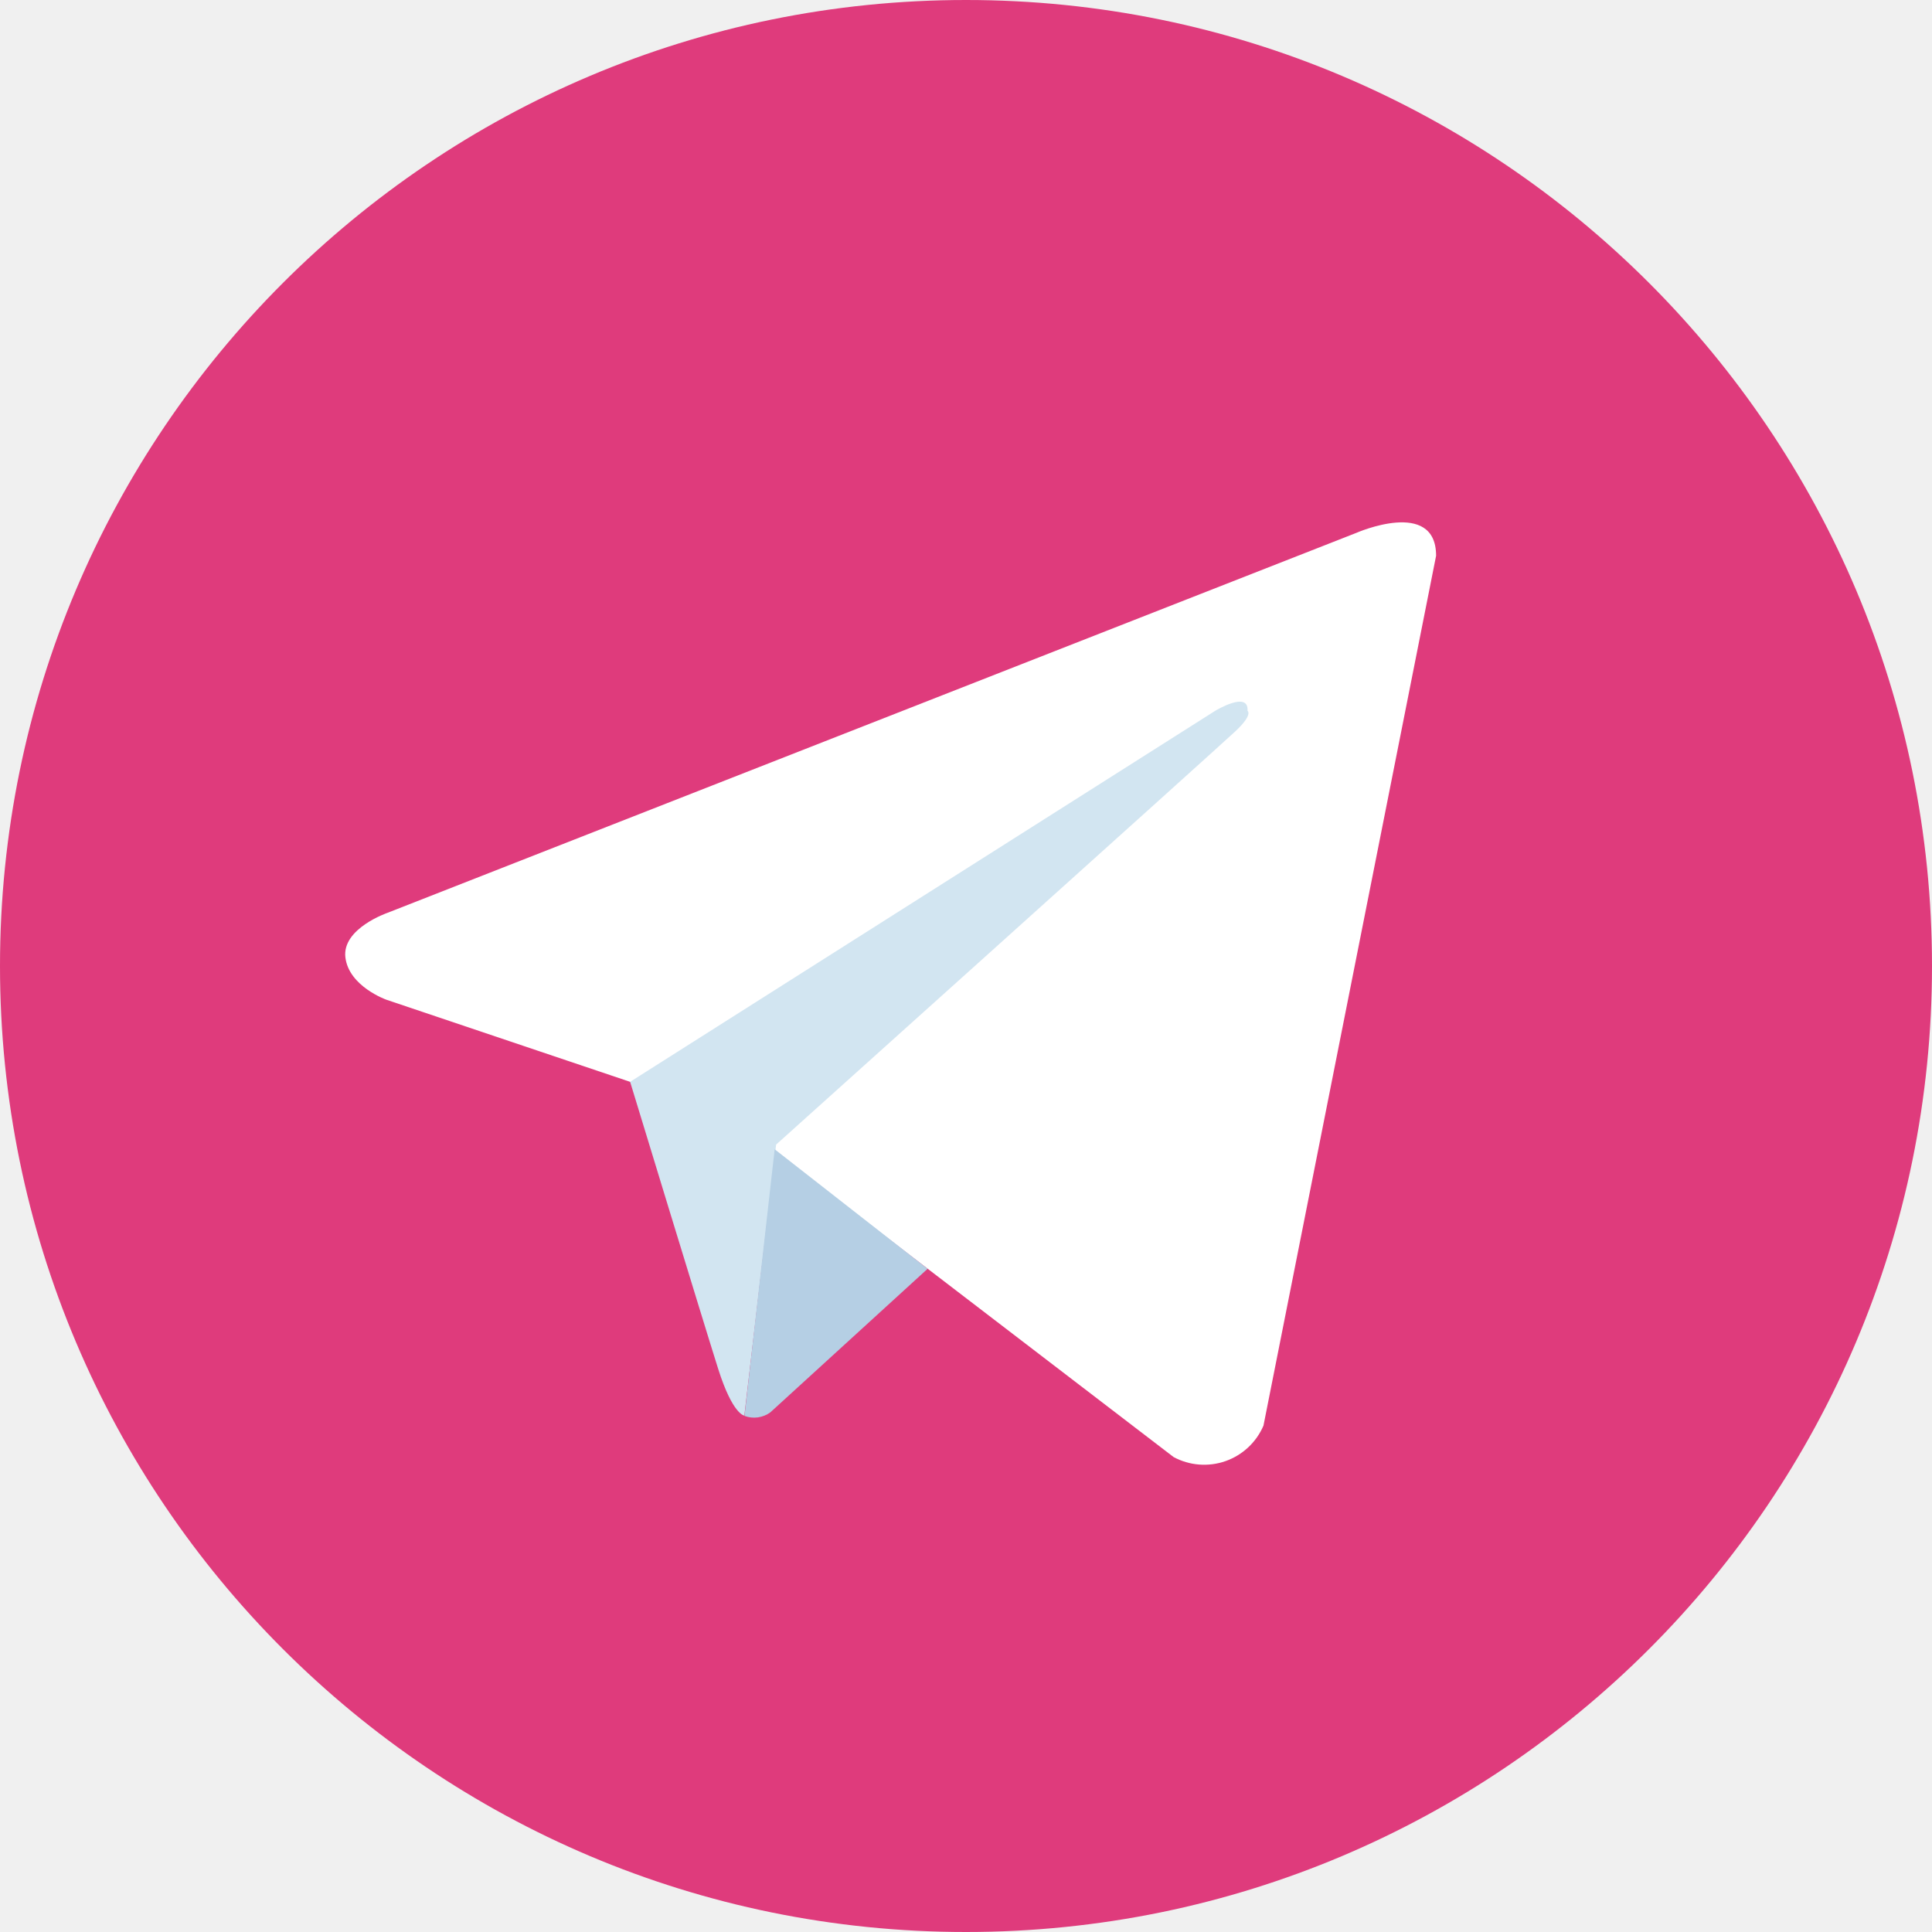
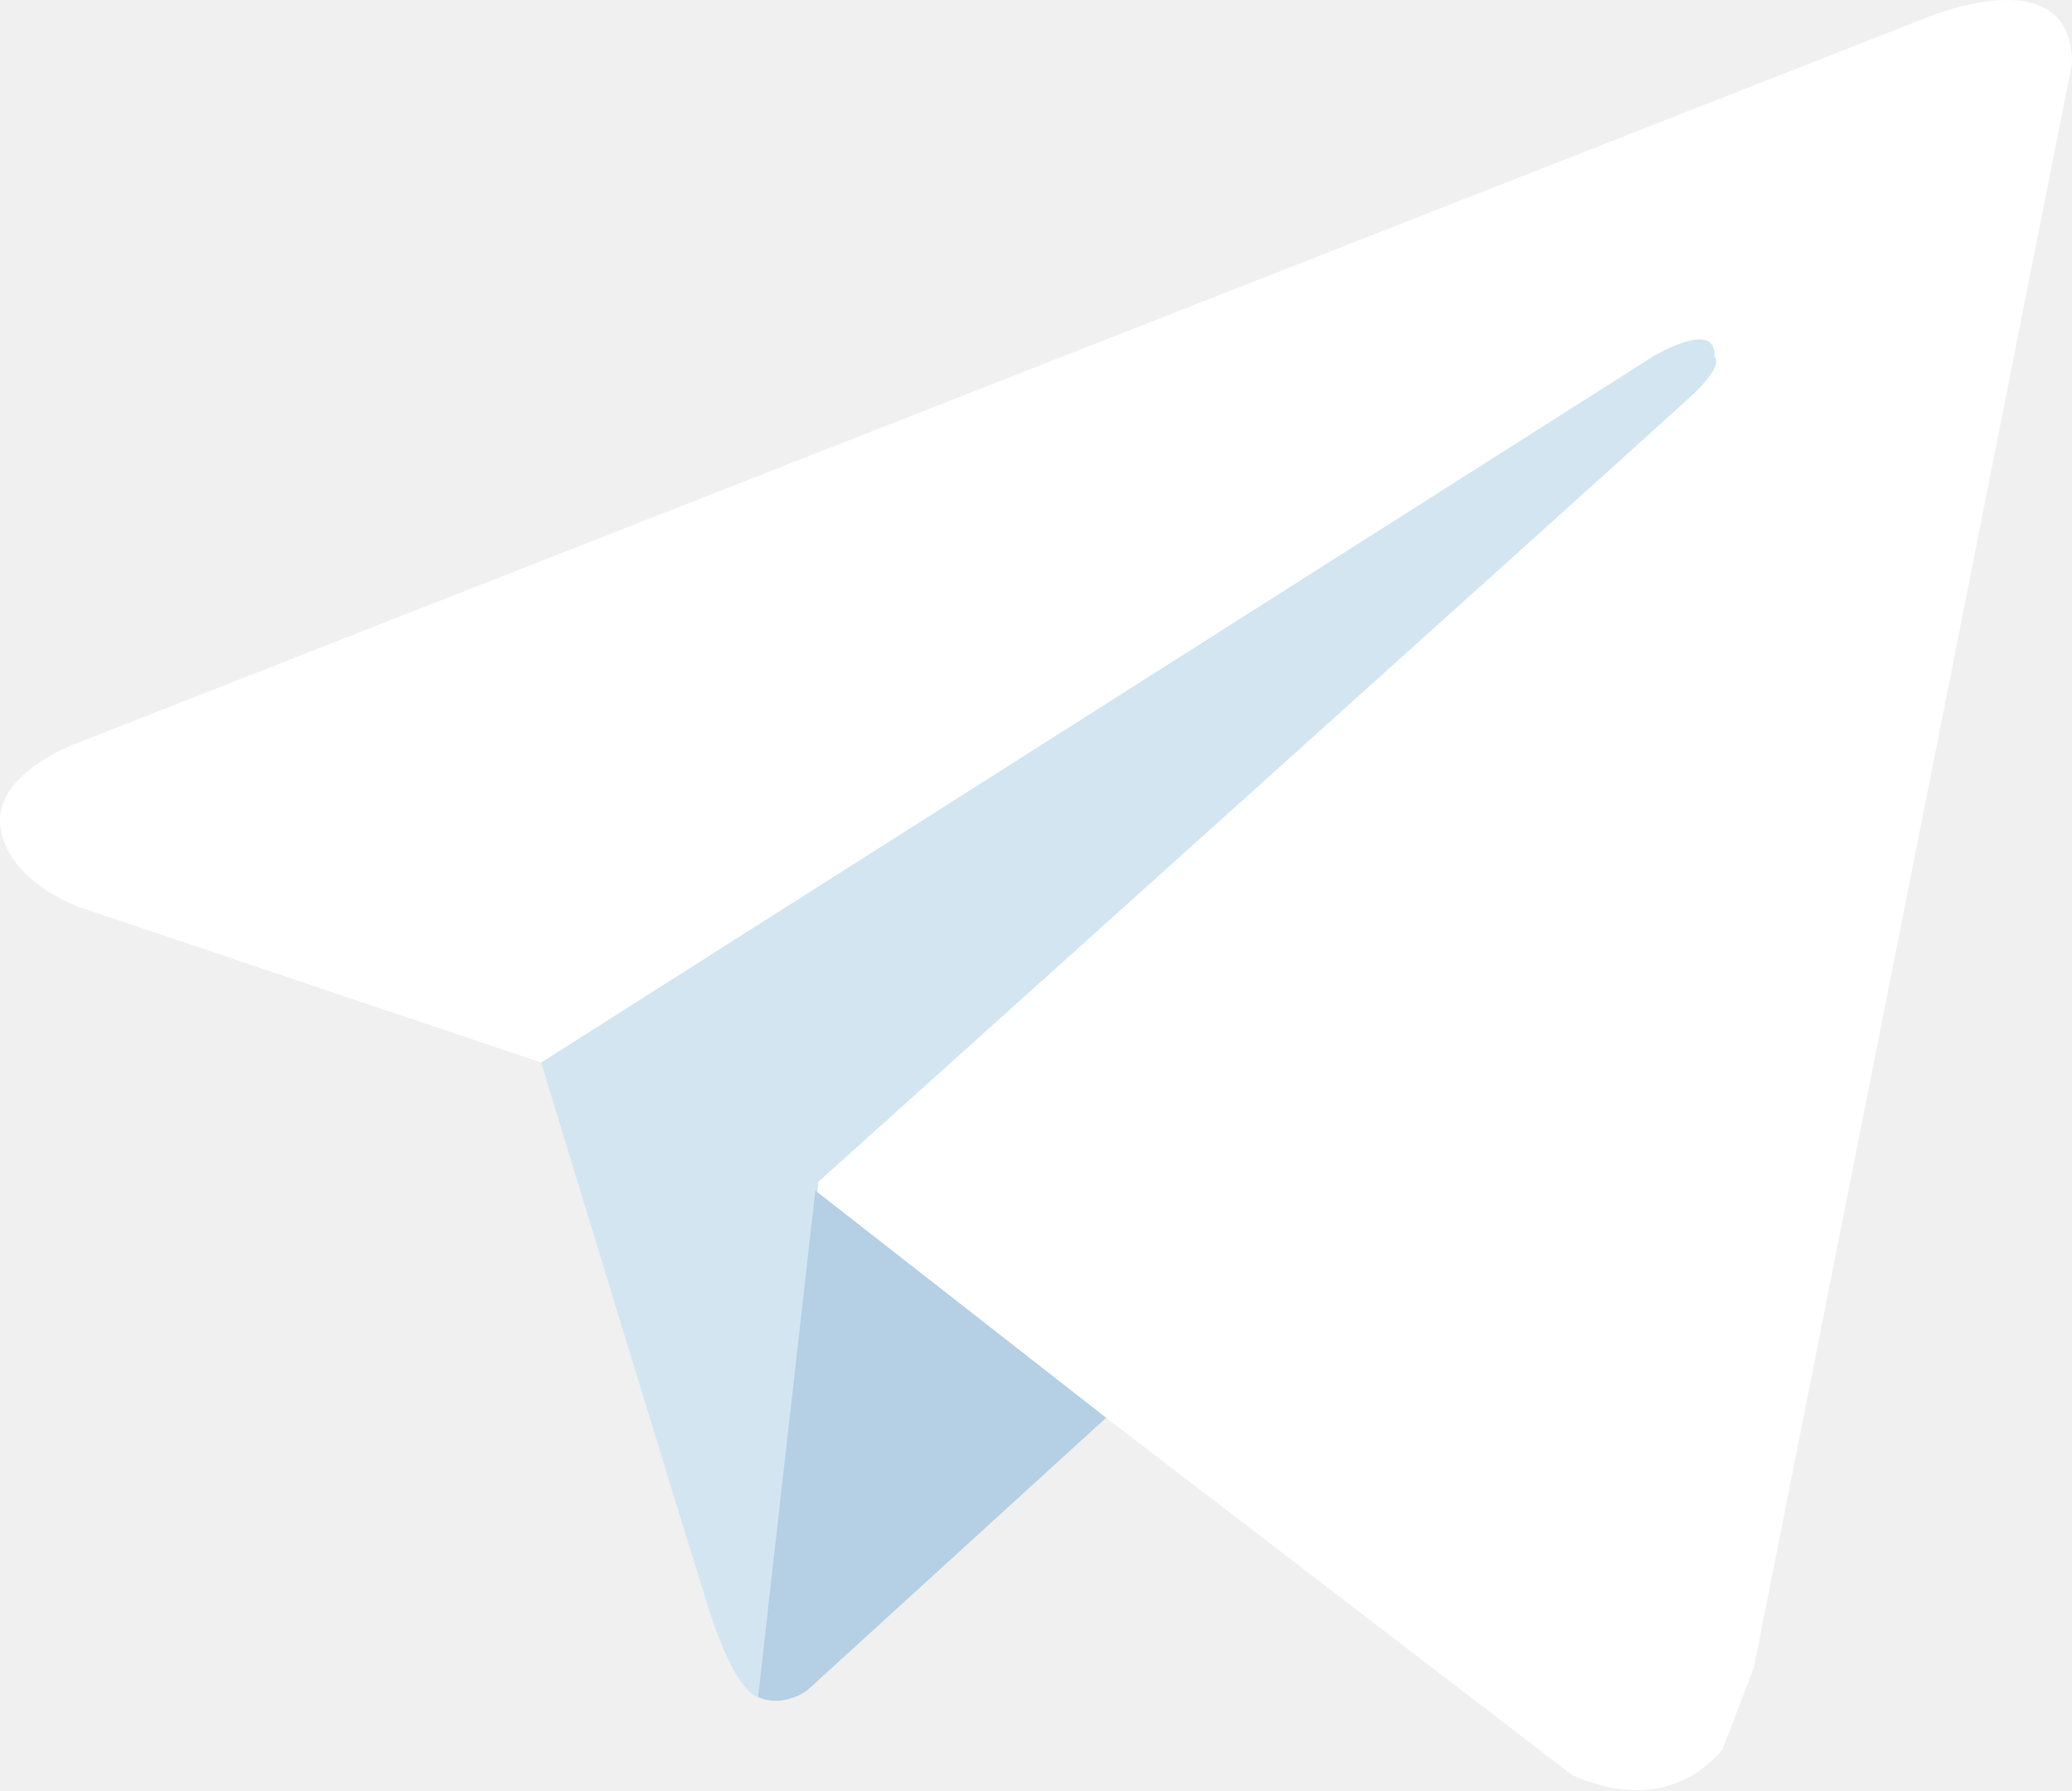
- <svg xmlns="http://www.w3.org/2000/svg" viewBox="0 0 119.76 119.76">
-   <defs>
-     <style>.cls-1{fill:#df3b7c;}.cls-2{fill:#fff;}.cls-3{fill:#d2e5f1;}.cls-4{fill:#b5cfe4;}</style>
-   </defs>
-   <g id="Слой_2" data-name="Слой 2">
-     <g id="Слой_1-2" data-name="Слой 1">
-       <circle class="cls-1" cx="59.88" cy="59.88" r="59.88" />
-       <path class="cls-2" d="M89.27,34.7,78.57,88.62A4,4,0,0,1,73,90.57L48.28,71.64l-9-4.34L24.2,62.22s-2.32-.82-2.54-2.62,2.62-2.77,2.62-2.77L84.33,33.28S89.27,31.11,89.27,34.7Z" transform="translate(-0.25 -0.25)" />
-       <path class="cls-3" d="M44.77,85.11c-.9-2.84-5.46-17.8-5.46-17.8l36.27-23s2.09-1.27,2,0c0,0,.37.22-.75,1.27S48.36,71.2,48.36,71.2L46.39,88S45.67,87.95,44.77,85.11Z" transform="translate(-0.25 -0.25)" />
-       <path class="cls-4" d="M57.75,78.9,48,87.8a1.71,1.71,0,0,1-1.6.22l1.87-16.53" transform="translate(-0.25 -0.25)" />
+ <svg xmlns="http://www.w3.org/2000/svg" version="1.1" id="Слой_1" x="0px" y="0px" width="85.508px" height="73.879px" viewBox="0 0 85.508 73.879" enable-background="new 0 0 85.508 73.879" xml:space="preserve">
+   <g>
+     <g>
+       <path fill="#FFFFFF" d="M71.072,72.224c0.44-1.138,0.88-2.275,1.31-3.423L85.508,2.618c0-4.539-6.242-1.797-6.242-1.797    L3.326,30.611c0,0-3.594,1.23-3.31,3.499c0.284,2.27,3.215,3.31,3.215,3.31l19.103,6.431l11.349,5.485l31.208,23.927    C68.103,74.664,70.05,73.398,71.072,72.224z" />
+       <path fill="#D2E5F1" d="M31.284,70.038c0,0-0.911-0.085-2.046-3.679c-1.135-3.594-6.904-22.508-6.904-22.508l45.867-29.128    c0,0,2.648-1.608,2.553,0c0,0,0.473,0.284-0.946,1.608c-1.419,1.324-36.032,32.438-36.032,32.438" />
+       <path fill="#B5CFE4" d="M45.649,58.51L33.305,69.765c0,0-0.965,0.732-2.021,0.273l2.364-20.906" />
    </g>
  </g>
</svg>
